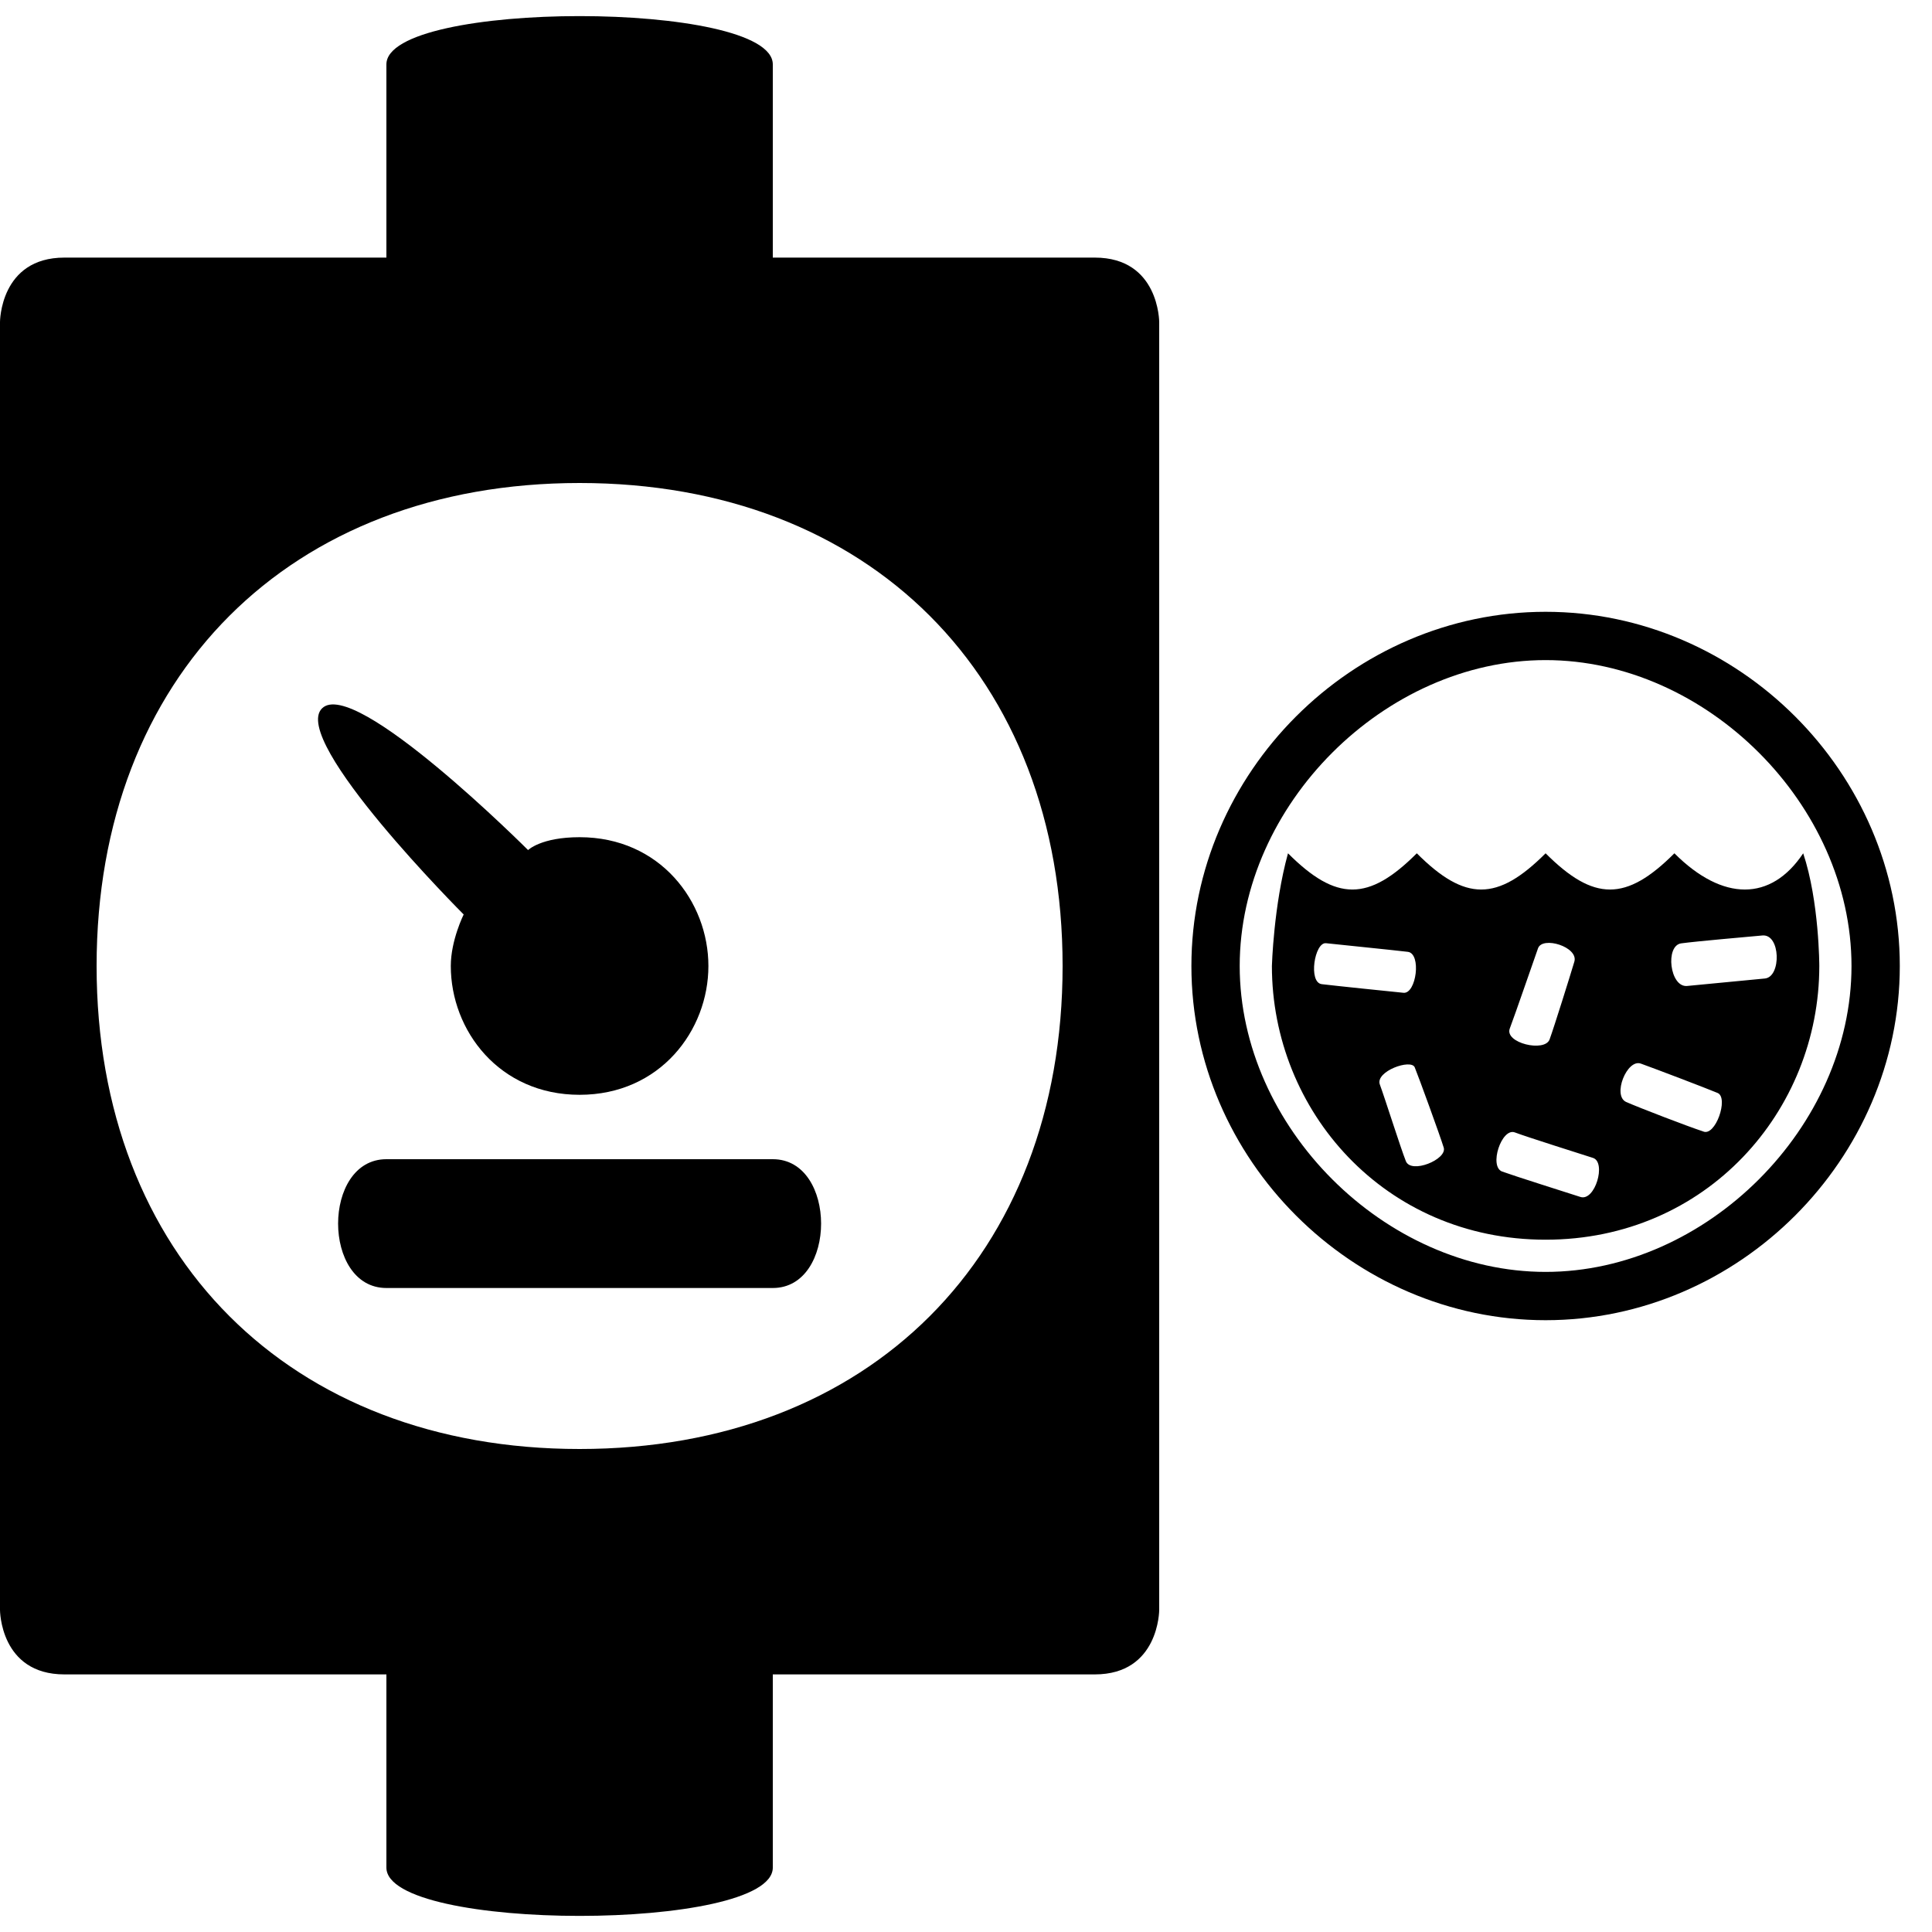
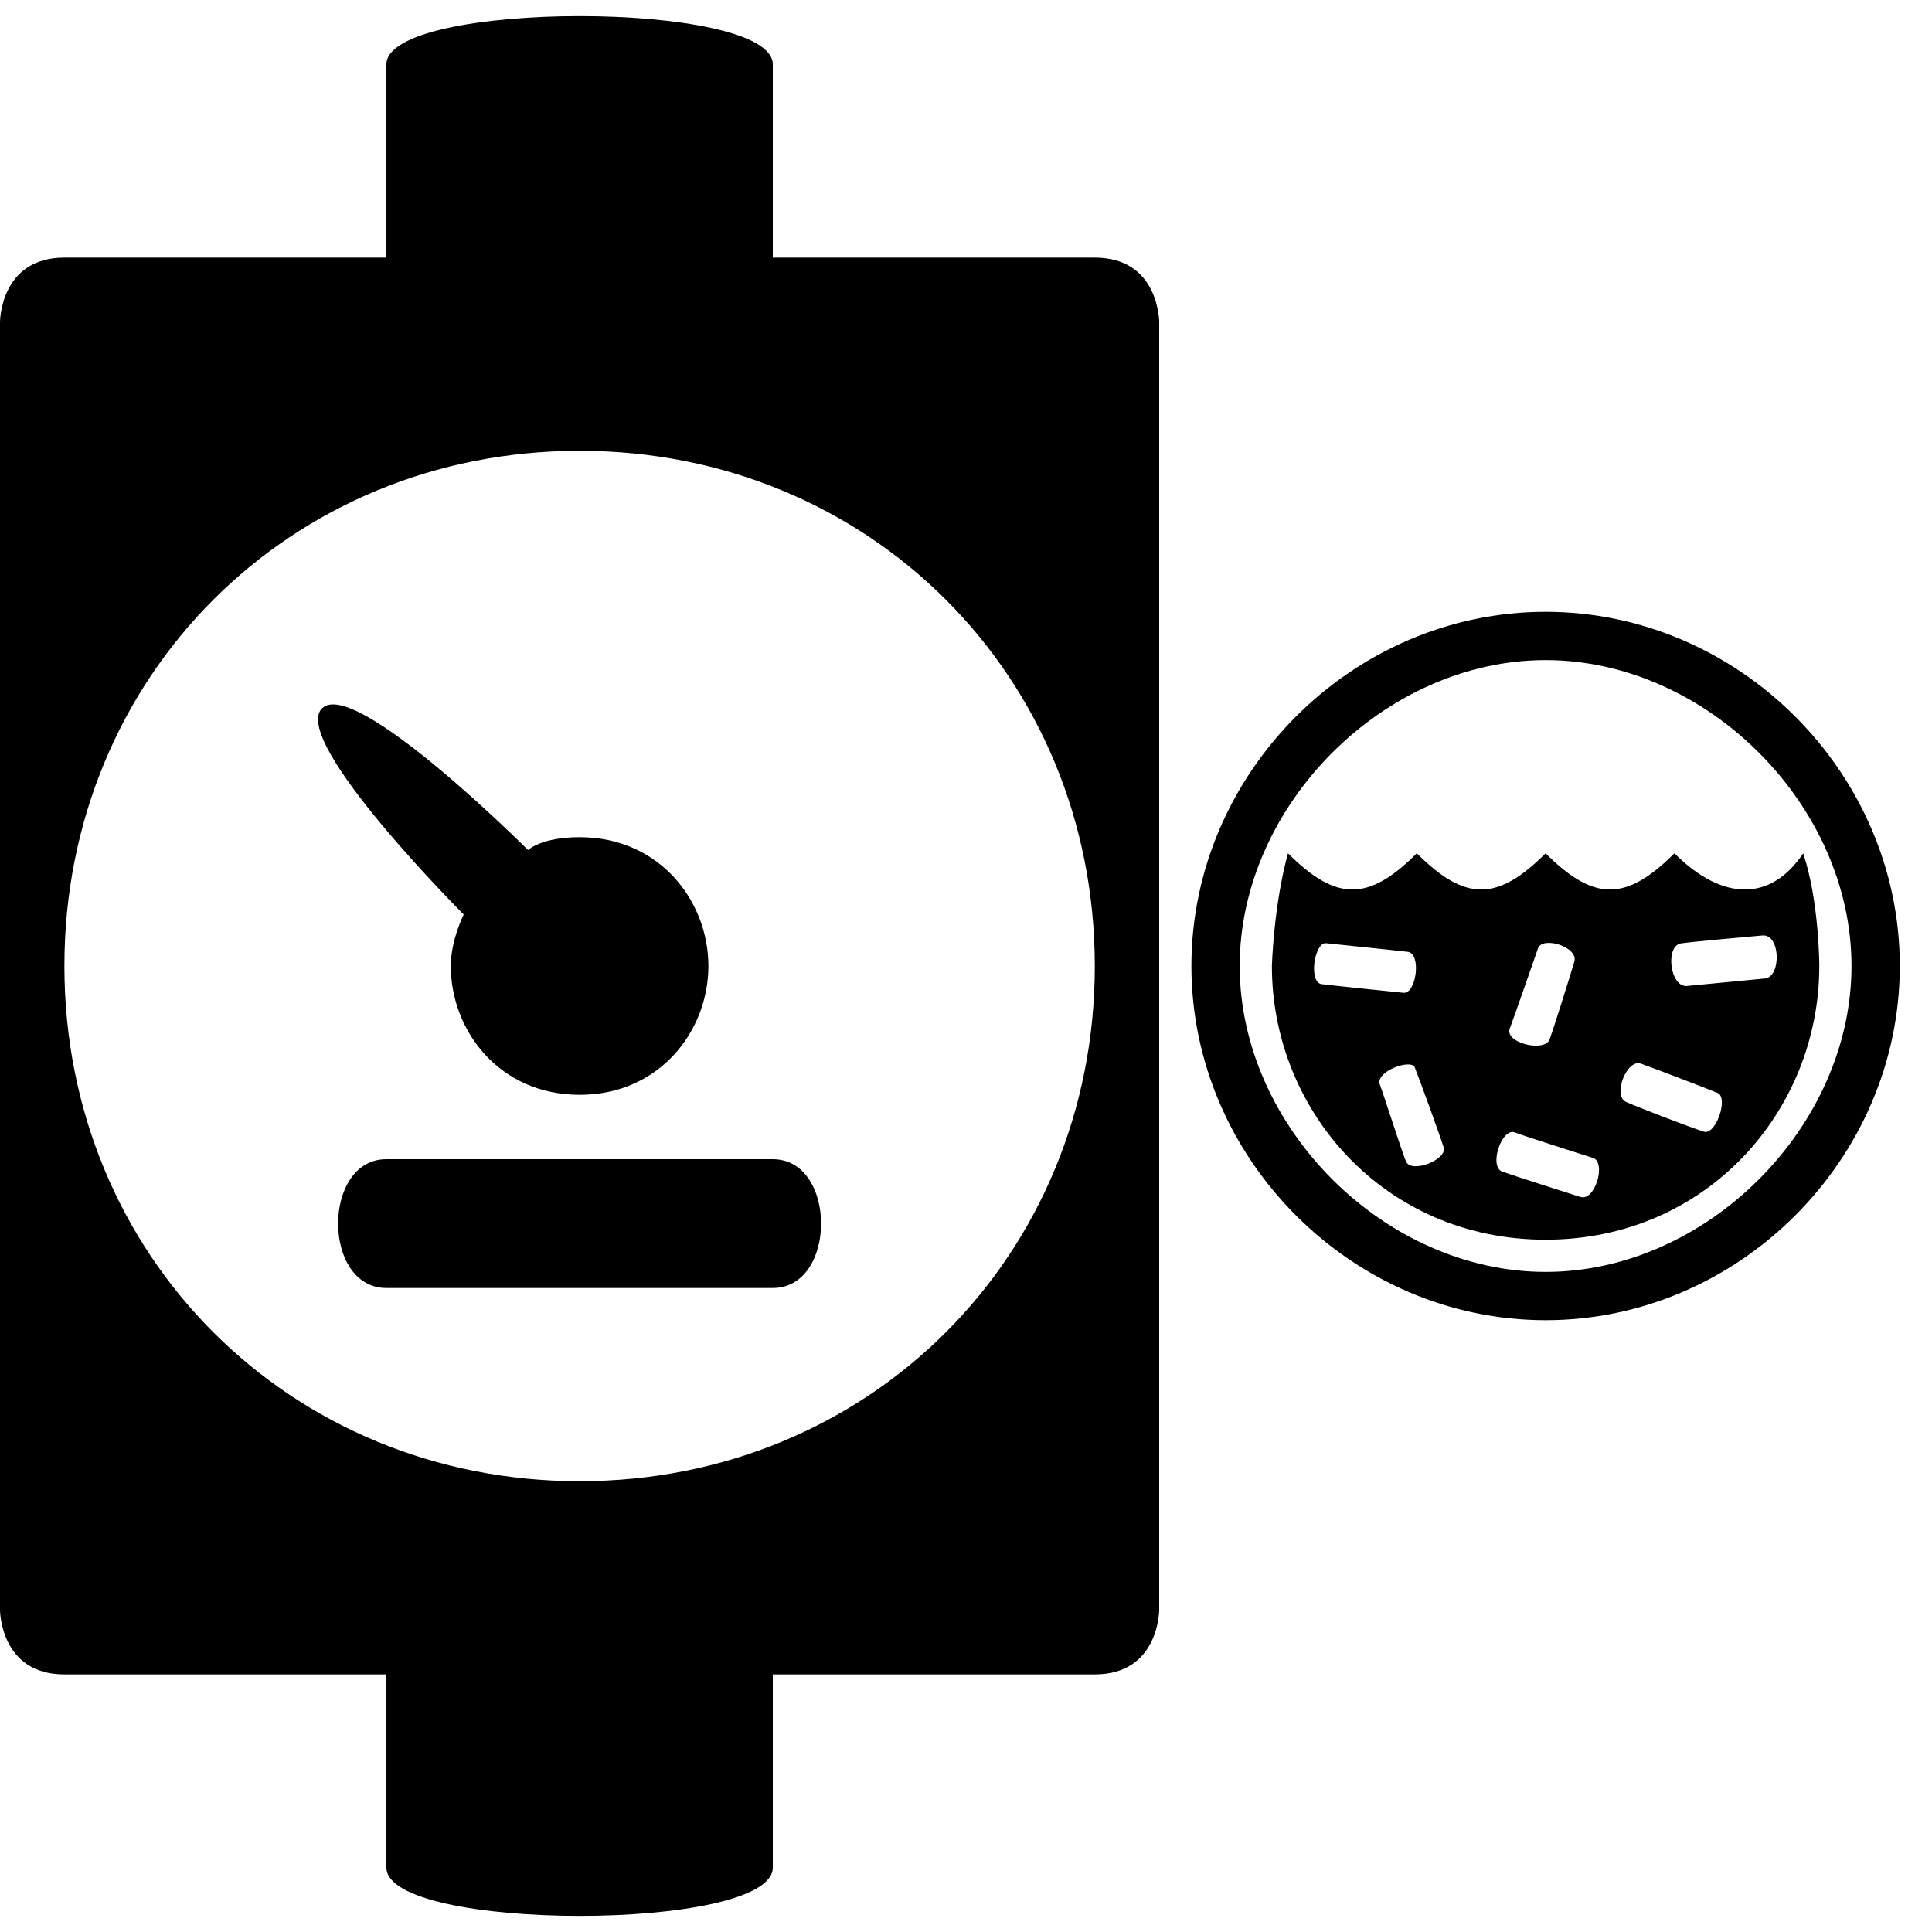
<svg xmlns="http://www.w3.org/2000/svg" version="1.1" x="0" y="0" width="15" height="15" viewBox="0 0 15 15">
-   <path d="M6,0.5 C6,0.5 6,2 6,2 C6,2 8.5,2 8.5,2 C9,2 9,2.5 9,2.5 L9,12.5 C9,12.5 9,13 8.5,13 C8.5,13 6,13 6,13 L6,14.5 C6,15 3,15 3,14.5 L3,13 C3,13 0.5,13 0.5,13 C0,13 0,12.5 0,12.5 L0,2.5 C0,2.5 0,2 0.5,2 C0.5,2 3,2 3,2 C3,2 3,0.5 3,0.5 C3,0 6,0 6,0.5 z M4.5,3.75 C2.25,3.75 0.75,5.25 0.75,7.5 C0.75,9.75 2.25,11.25 4.5,11.25 C6.75,11.25 8.25,9.75 8.25,7.5 C8.25,5.25 6.75,3.75 4.5,3.75 z" />
-   <path d="M3,9 C3.02,9 6,9 6,9 C6.5,9 6.5,10 6,10 C6,10 3.02,10 3,10 C2.5,10 2.5,9 3,9 z M2.5,5.5 C2.25,5.75 3.6,7.1 3.6,7.1 C3.6,7.1 3.5,7.3 3.5,7.5 C3.5,8 3.875,8.5 4.5,8.5 C5.125,8.5 5.5,8 5.5,7.5 C5.5,7 5.125,6.5 4.5,6.5 C4.2,6.5 4.1,6.6 4.1,6.6 C4.1,6.6 2.75,5.25 2.5,5.5 z" />
+   <path d="M6,0.5 C6,0.5 6,2 6,2 C6,2 8.5,2 8.5,2 C9,2 9,2.5 9,2.5 L9,12.5 C9,12.5 9,13 8.5,13 C8.5,13 6,13 6,13 L6,14.5 C6,15 3,15 3,14.5 L3,13 C3,13 0.5,13 0.5,13 C0,13 0,12.5 0,12.5 L0,2.5 C0,2.5 0,2 0.5,2 C0.5,2 3,2 3,2 C3,2 3,0.5 3,0.5 C3,0 6,0 6,0.5 z M4.5,3.5 C2.25,3.5 0.5,5.25 0.5,7.5 C0.5,9.75 2.25,11.5 4.5,11.5 C6.75,11.5 8.5,9.75 8.5,7.5 C8.5,5.25 6.75,3.5 4.5,3.5 z" />
+   <path d="M3,9 C3,9 6,9 6,9 C6.5,9 6.5,10 6,10 C6,10 3,10 3,10 C2.5,10 2.5,9 3,9 z M2.5,5.5 C2.25,5.75 3.6,7.1 3.6,7.1 C3.6,7.1 3.5,7.3 3.5,7.5 C3.5,8 3.875,8.5 4.5,8.5 C5.125,8.5 5.5,8 5.5,7.5 C5.5,7 5.125,6.5 4.5,6.5 C4.2,6.5 4.1,6.6 4.1,6.6 C4.1,6.6 2.75,5.25 2.5,5.5 z" />
  <path d="M12,4.75 C13.5,4.75 14.75,6 14.75,7.5 C14.75,9 13.5,10.25 12,10.25 C10.5,10.25 9.25,9 9.25,7.5 C9.25,6 10.5,4.75 12,4.75 z M12,5.125 C10.75,5.125 9.625,6.25 9.625,7.5 C9.625,8.75 10.75,9.875 12,9.875 C13.25,9.875 14.375,8.75 14.375,7.5 C14.375,6.25 13.25,5.125 12,5.125 z M10.295,7.323 C10.385,7.333 10.823,7.377 10.93,7.39 C11.038,7.403 10.996,7.717 10.897,7.708 C10.798,7.698 10.368,7.654 10.262,7.641 C10.156,7.628 10.206,7.314 10.295,7.323 z M13.054,7.324 C13.183,7.307 13.542,7.276 13.683,7.263 C13.825,7.25 13.831,7.584 13.703,7.597 C13.574,7.61 13.234,7.642 13.099,7.655 C12.964,7.668 12.926,7.34 13.054,7.324 z M11.941,7.363 C11.975,7.265 12.258,7.352 12.223,7.467 C12.187,7.587 12.068,7.968 12.031,8.07 C11.994,8.172 11.679,8.098 11.722,7.985 C11.765,7.872 11.91,7.449 11.941,7.363 z M12.74,8.258 C12.849,8.297 13.248,8.449 13.336,8.486 C13.423,8.524 13.318,8.829 13.222,8.784 C13.103,8.745 12.736,8.604 12.626,8.556 C12.516,8.507 12.632,8.218 12.74,8.258 z M10.984,8.287 C11.013,8.357 11.181,8.818 11.209,8.91 C11.237,9.002 10.955,9.117 10.915,9.015 C10.874,8.912 10.751,8.522 10.713,8.42 C10.676,8.318 10.956,8.218 10.984,8.287 z M11.761,8.792 C11.865,8.831 12.263,8.956 12.368,8.99 C12.473,9.024 12.384,9.33 12.27,9.293 C12.156,9.256 11.768,9.134 11.663,9.096 C11.558,9.057 11.658,8.754 11.761,8.792 z M14,6.625 C13.75,7 13.375,7 13,6.625 C12.625,7 12.375,7 12,6.625 C11.625,7 11.375,7 11,6.625 C10.625,7 10.375,7 10,6.625 C9.888,7.031 9.875,7.5 9.875,7.5 C9.875,8.625 10.75,9.625 12,9.625 C13.25,9.625 14.125,8.625 14.125,7.5 C14.125,7.5 14.125,7 14,6.625 z" />
</svg>
